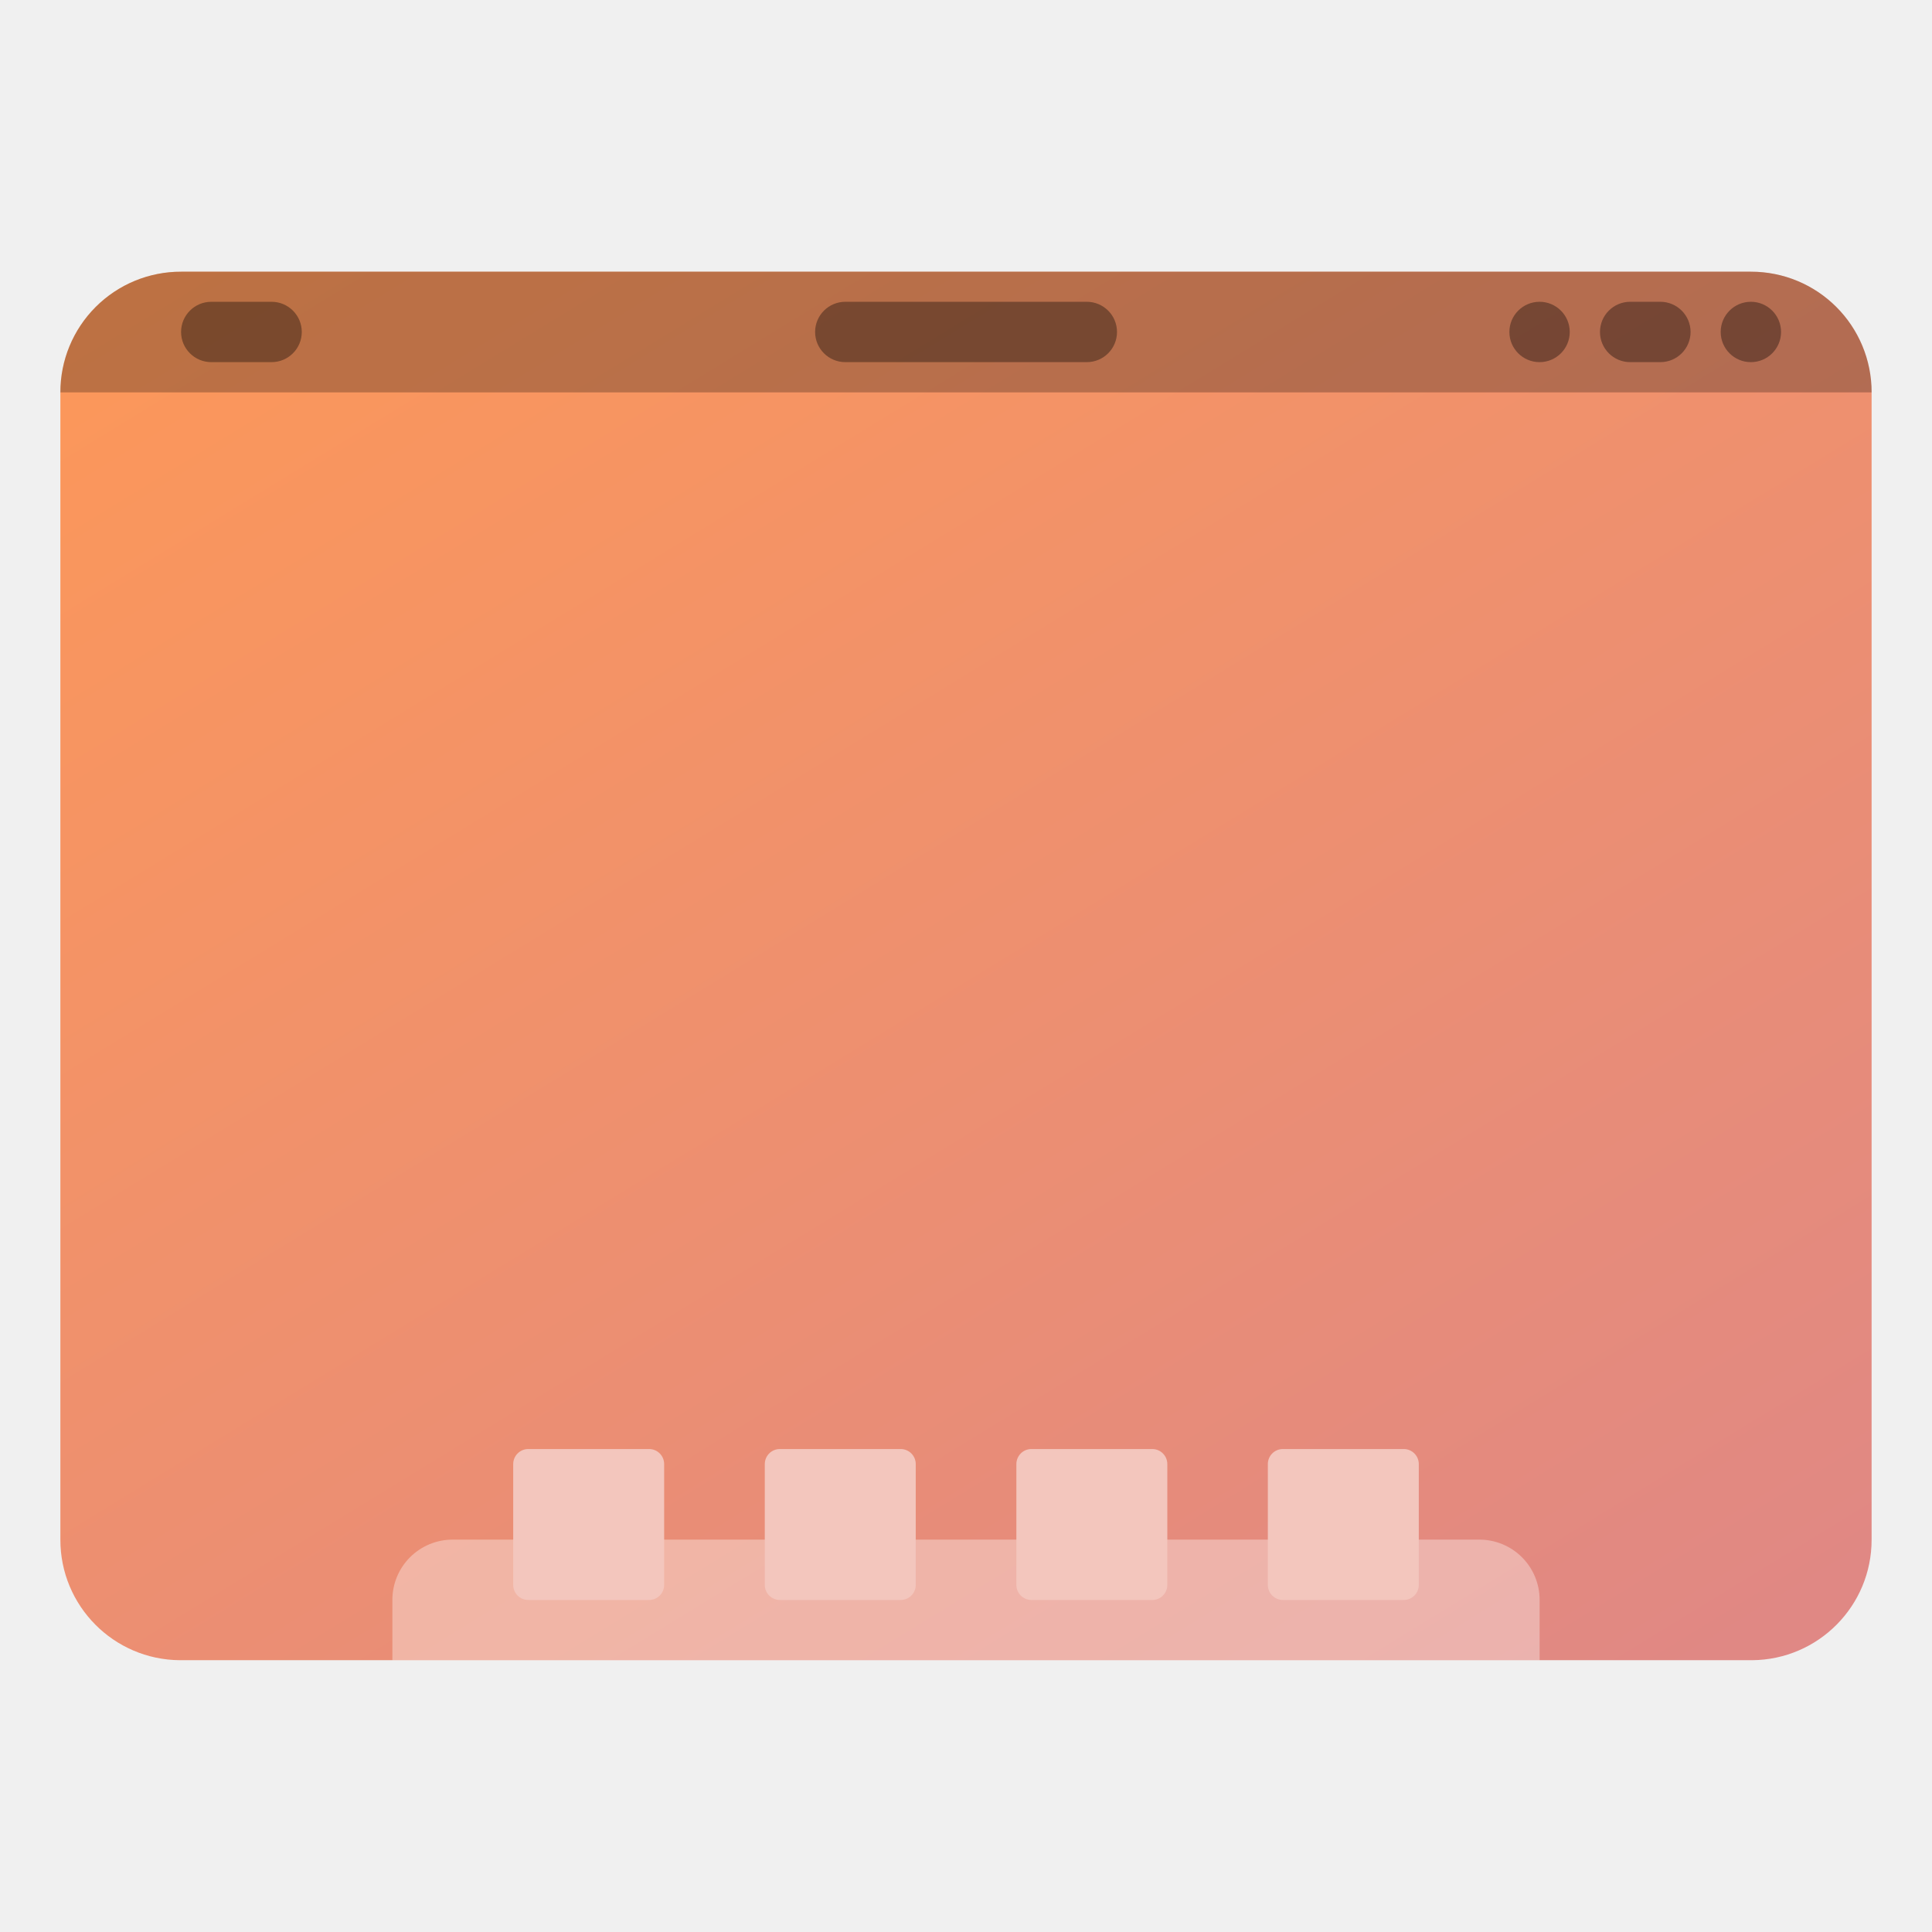
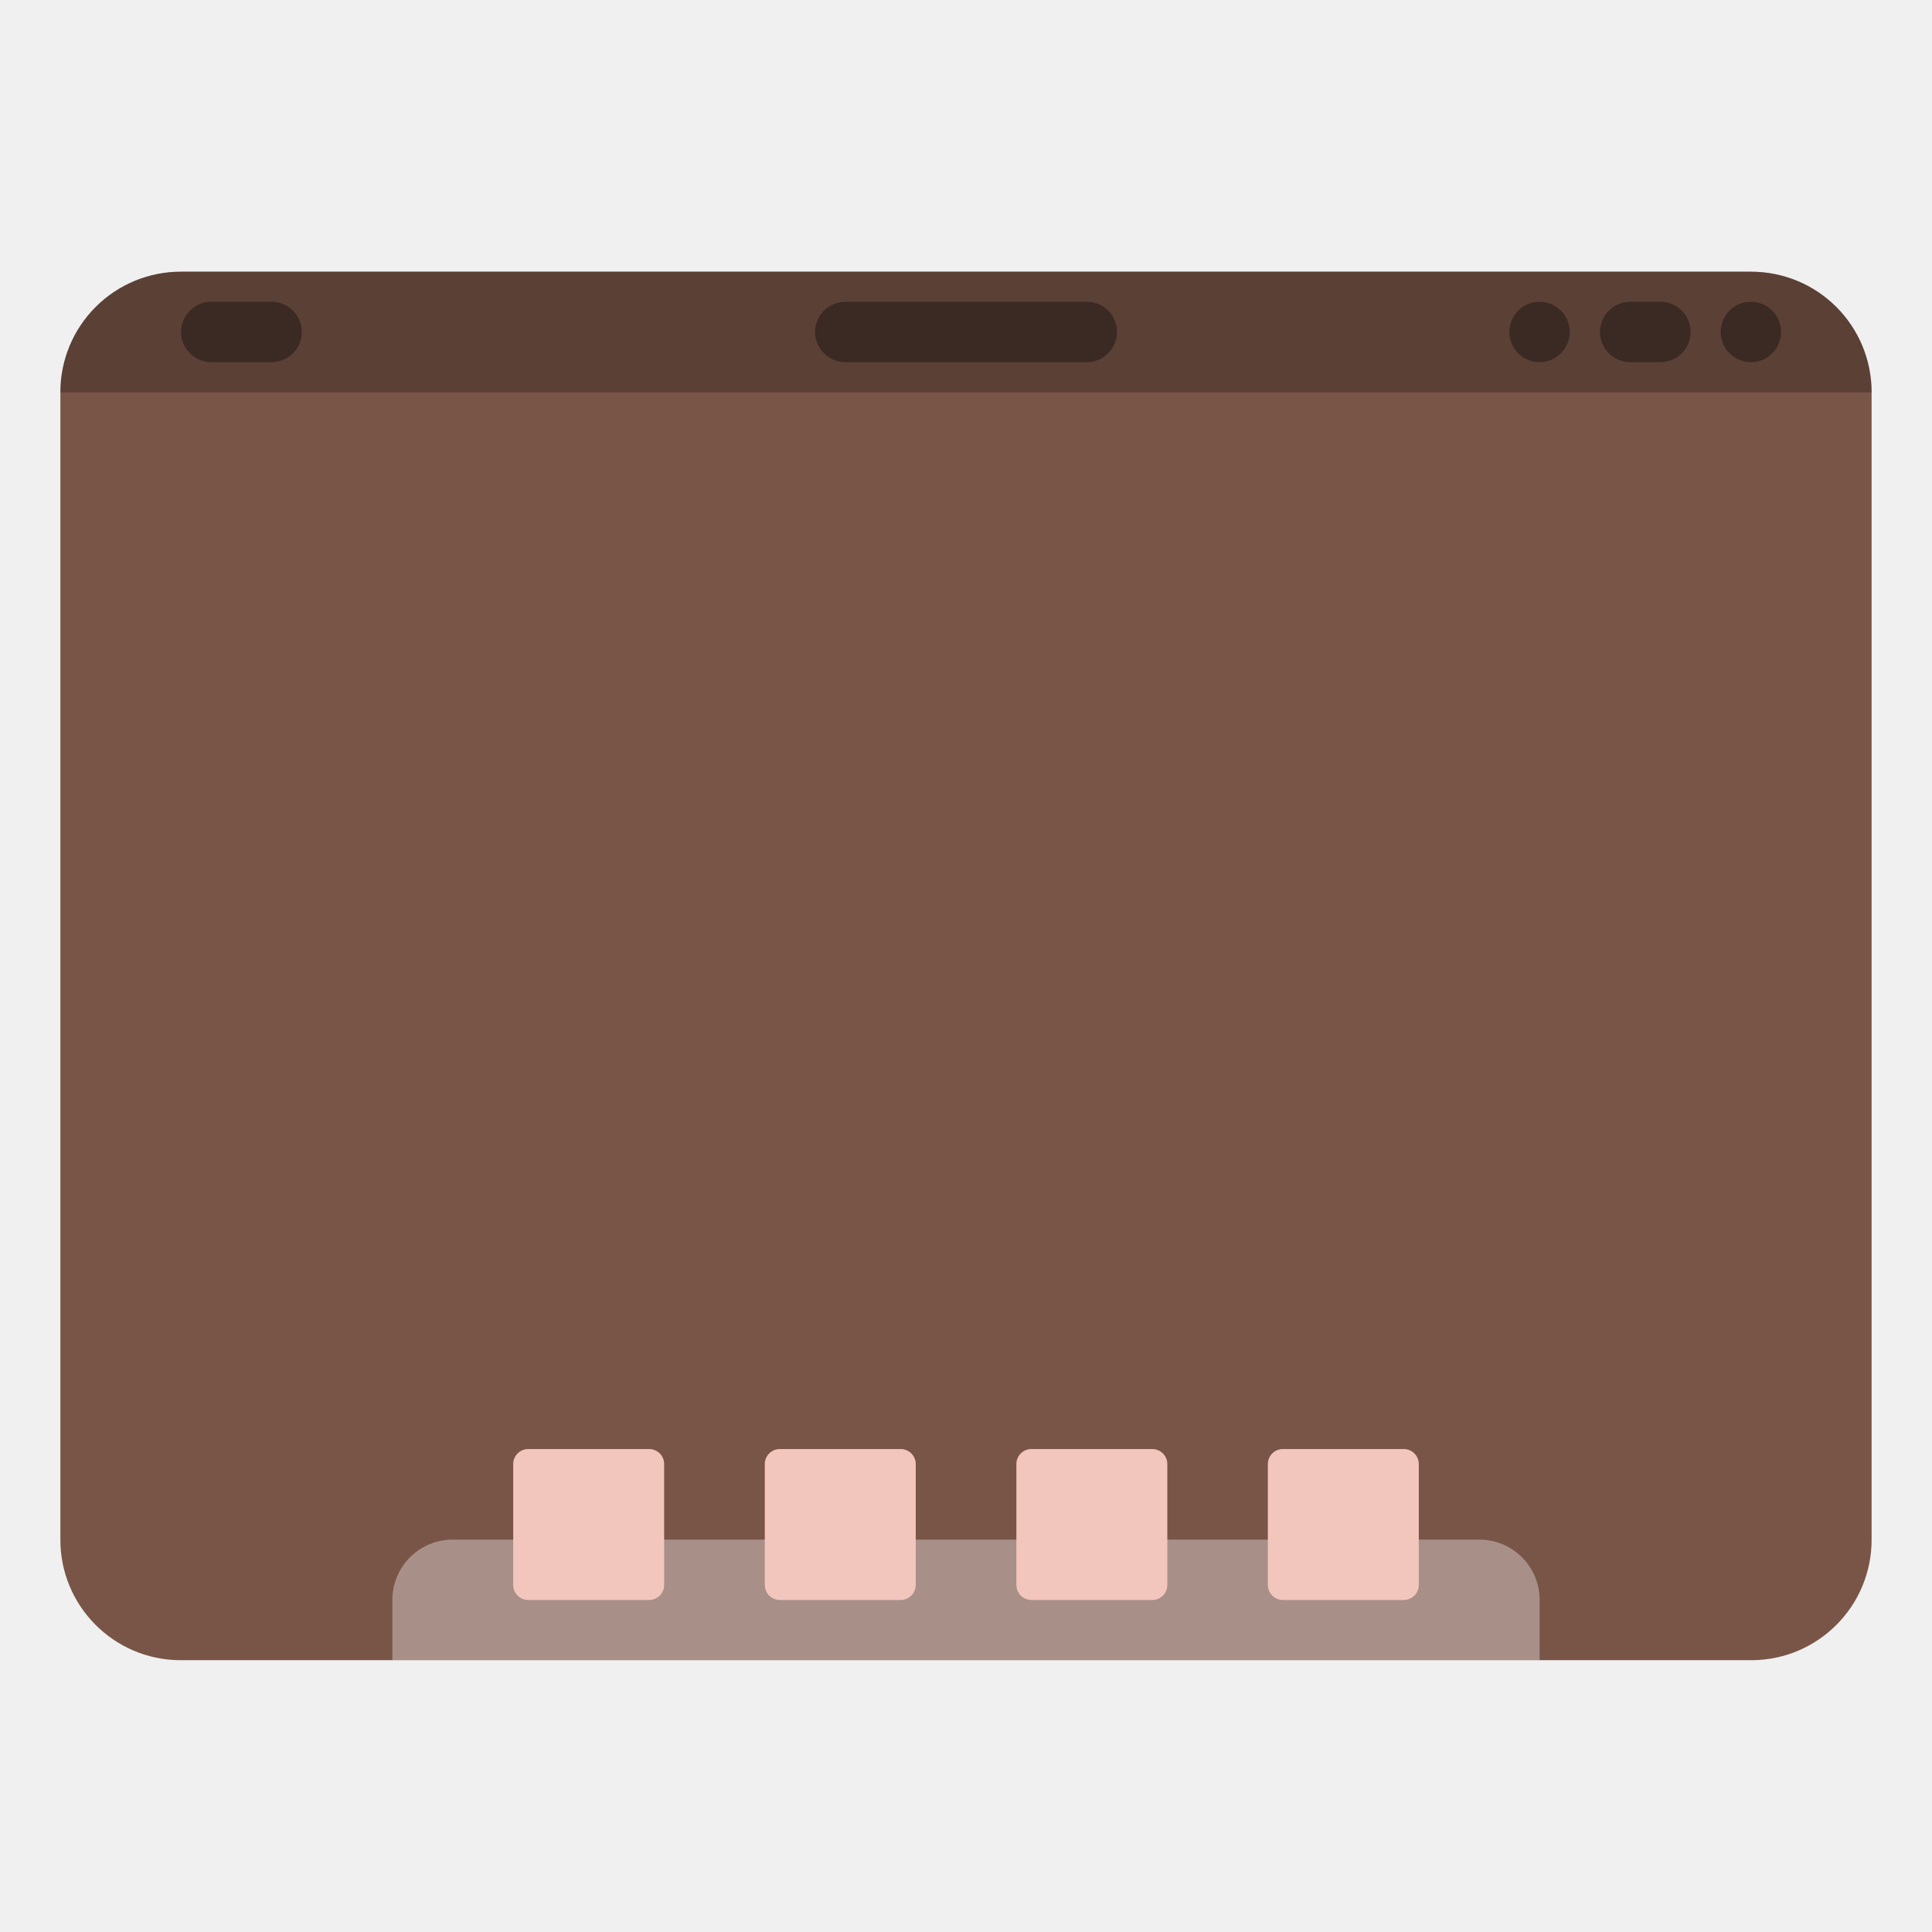
- <svg xmlns="http://www.w3.org/2000/svg" width="64" height="64" viewBox="0 0 16.933 16.933">
-   <defs>
+ <svg xmlns="http://www.w3.org/2000/svg" width="64" height="64" viewBox="0 0 16.933 16.933" version="1.1" id="svg11">
+   <defs id="defs2">
    <linearGradient id="a" x1="13.229" x2="2.117" y1="297" y2="280.07" gradientTransform="matrix(4.0495 0 0 3.7796 -2.286 -1058.6)" gradientUnits="userSpaceOnUse">
-       <stop stop-color="#de8787" offset="0" />
-       <stop stop-color="#f95" offset="1" />
+       <stop stop-color="#de8787" offset="0" id="stop1" />
+       <stop stop-color="#f95" offset="1" id="stop2" />
    </linearGradient>
  </defs>
-   <path transform="scale(.26458)" d="M6 9a3.99 3.99 0 0 0-4 4v38a3.988 3.988 0 0 0 3.96 3.996h52.08A3.988 3.988 0 0 0 61.999 51V13c0-2.216-1.783-4-4-4H6z" fill="url(#a)" style="paint-order:stroke markers fill" />
-   <path d="M3.969 13.494a.528.528 0 0 0-.53.53v.528h10.055v-.529a.528.528 0 0 0-.53-.529z" fill="#fff" opacity=".35" style="paint-order:stroke markers fill" />
-   <g fill="#f3c6bd">
-     <rect x="4.498" y="12.7" width="1.323" height="1.323" ry=".132" style="paint-order:stroke markers fill" />
-     <rect x="6.703" y="12.7" width="1.323" height="1.323" ry=".132" style="paint-order:stroke markers fill" />
-     <rect x="8.908" y="12.7" width="1.323" height="1.323" ry=".132" style="paint-order:stroke markers fill" />
-     <rect x="11.112" y="12.7" width="1.323" height="1.323" ry=".132" style="paint-order:stroke markers fill" />
+   <path transform="scale(.26458)" d="M6 9a3.99 3.99 0 0 0-4 4v38a3.988 3.988 0 0 0 3.96 3.996h52.08A3.988 3.988 0 0 0 61.999 51V13c0-2.216-1.783-4-4-4H6z" fill="url(#a)" style="paint-order:stroke markers fill;fill:#795548;fill-opacity:1" id="path2" />
+   <path d="M3.969 13.494a.528.528 0 0 0-.53.53v.528h10.055v-.529a.528.528 0 0 0-.53-.529z" fill="#fff" opacity=".35" style="paint-order:stroke markers fill" id="path3" />
+   <g fill="#f3c6bd" id="g6">
+     <rect x="4.498" y="12.7" width="1.323" height="1.323" ry=".132" style="paint-order:stroke markers fill" id="rect3" />
+     <rect x="6.703" y="12.7" width="1.323" height="1.323" ry=".132" style="paint-order:stroke markers fill" id="rect4" />
+     <rect x="8.908" y="12.7" width="1.323" height="1.323" ry=".132" style="paint-order:stroke markers fill" id="rect5" />
+     <rect x="11.112" y="12.7" width="1.323" height="1.323" ry=".132" style="paint-order:stroke markers fill" id="rect6" />
  </g>
-   <rect x="1.587" y="2.645" width="1.058" height=".529" ry=".265" opacity=".35" style="paint-order:stroke markers fill" />
-   <rect x="7.144" y="2.645" width="2.646" height=".529" ry=".265" opacity=".35" style="paint-order:stroke markers fill" />
-   <rect x="15.081" y="2.645" width=".529" height=".529" ry=".265" opacity=".35" style="paint-order:stroke markers fill" />
-   <rect x="14.023" y="2.645" width=".794" height=".529" ry=".265" opacity=".35" style="paint-order:stroke markers fill" />
-   <rect x="13.229" y="2.645" width=".529" height=".529" ry=".265" opacity=".35" style="paint-order:stroke markers fill" />
-   <path transform="scale(.26458)" d="M6 9a3.99 3.99 0 0 0-4 3.998h60A3.99 3.99 0 0 0 58 9H6z" opacity=".25" style="paint-order:stroke markers fill" />
+   <rect x="1.587" y="2.645" width="1.058" height=".529" ry=".265" opacity=".35" style="paint-order:stroke markers fill" id="rect7" />
+   <rect x="7.144" y="2.645" width="2.646" height=".529" ry=".265" opacity=".35" style="paint-order:stroke markers fill" id="rect8" />
+   <rect x="15.081" y="2.645" width=".529" height=".529" ry=".265" opacity=".35" style="paint-order:stroke markers fill" id="rect9" />
+   <rect x="14.023" y="2.645" width=".794" height=".529" ry=".265" opacity=".35" style="paint-order:stroke markers fill" id="rect10" />
+   <rect x="13.229" y="2.645" width=".529" height=".529" ry=".265" opacity=".35" style="paint-order:stroke markers fill" id="rect11" />
+   <path transform="scale(.26458)" d="M6 9a3.99 3.99 0 0 0-4 3.998h60A3.99 3.99 0 0 0 58 9H6z" opacity=".25" style="paint-order:stroke markers fill" id="path11" />
</svg>
